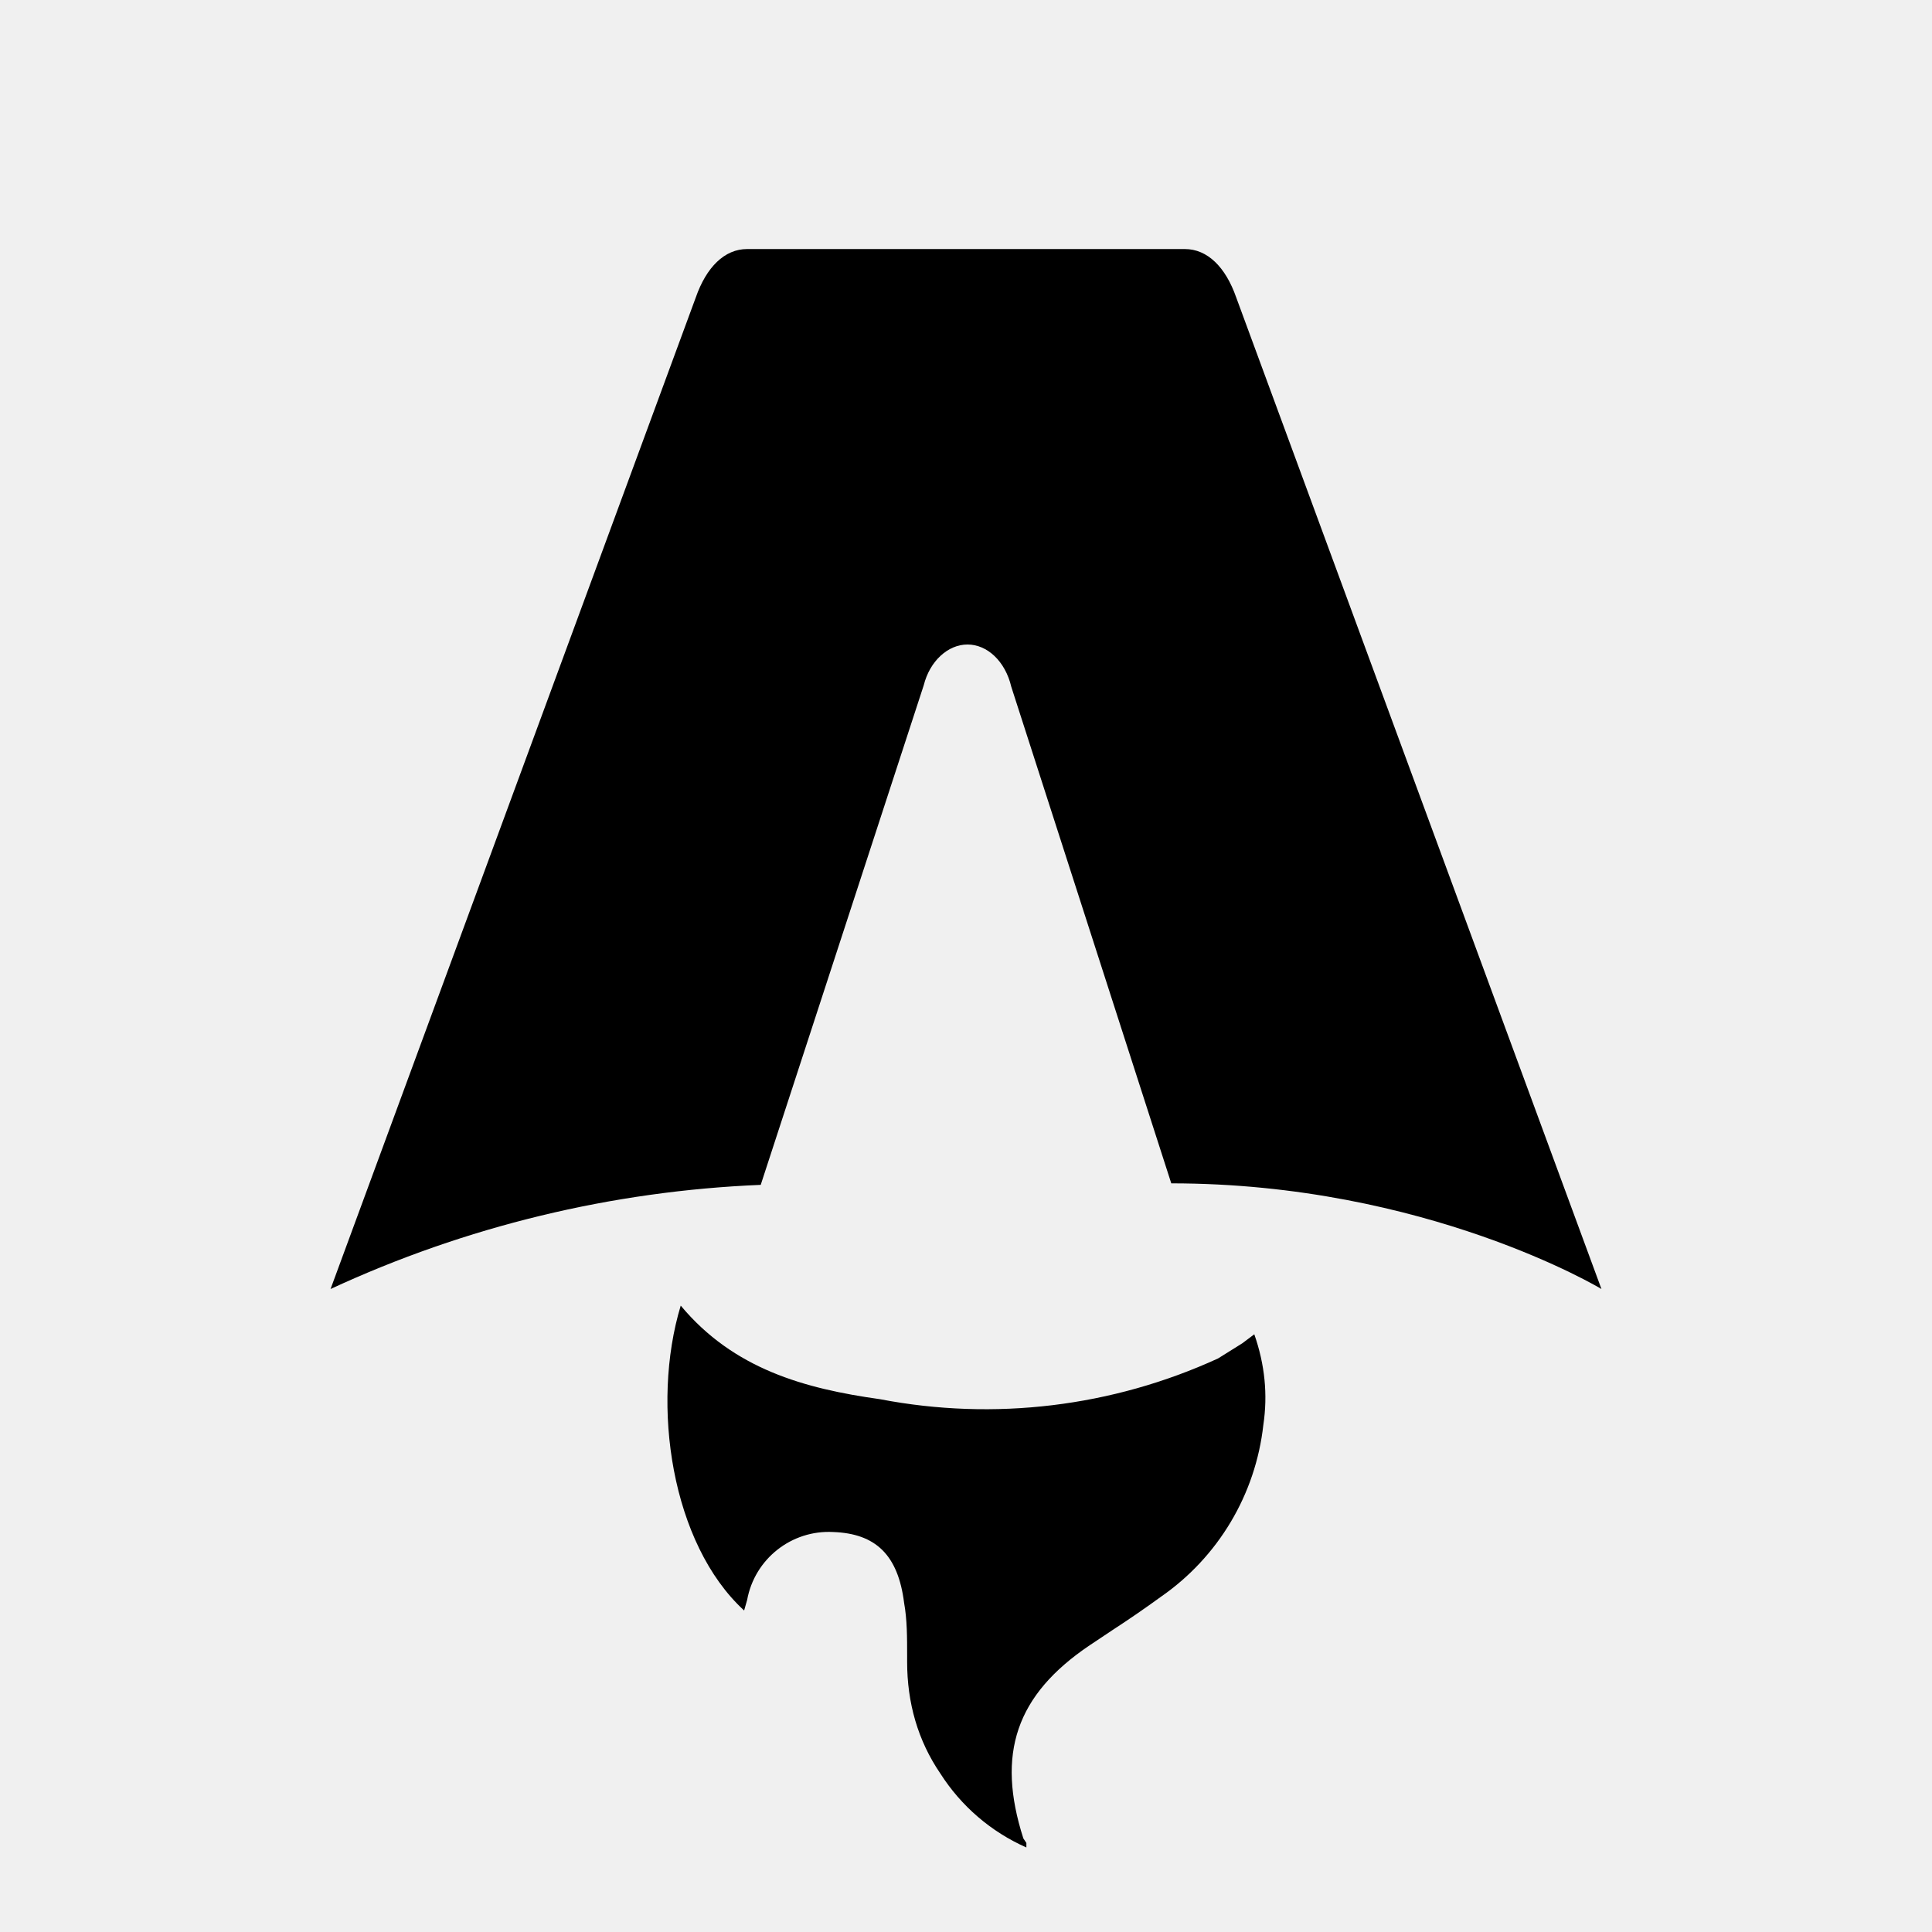
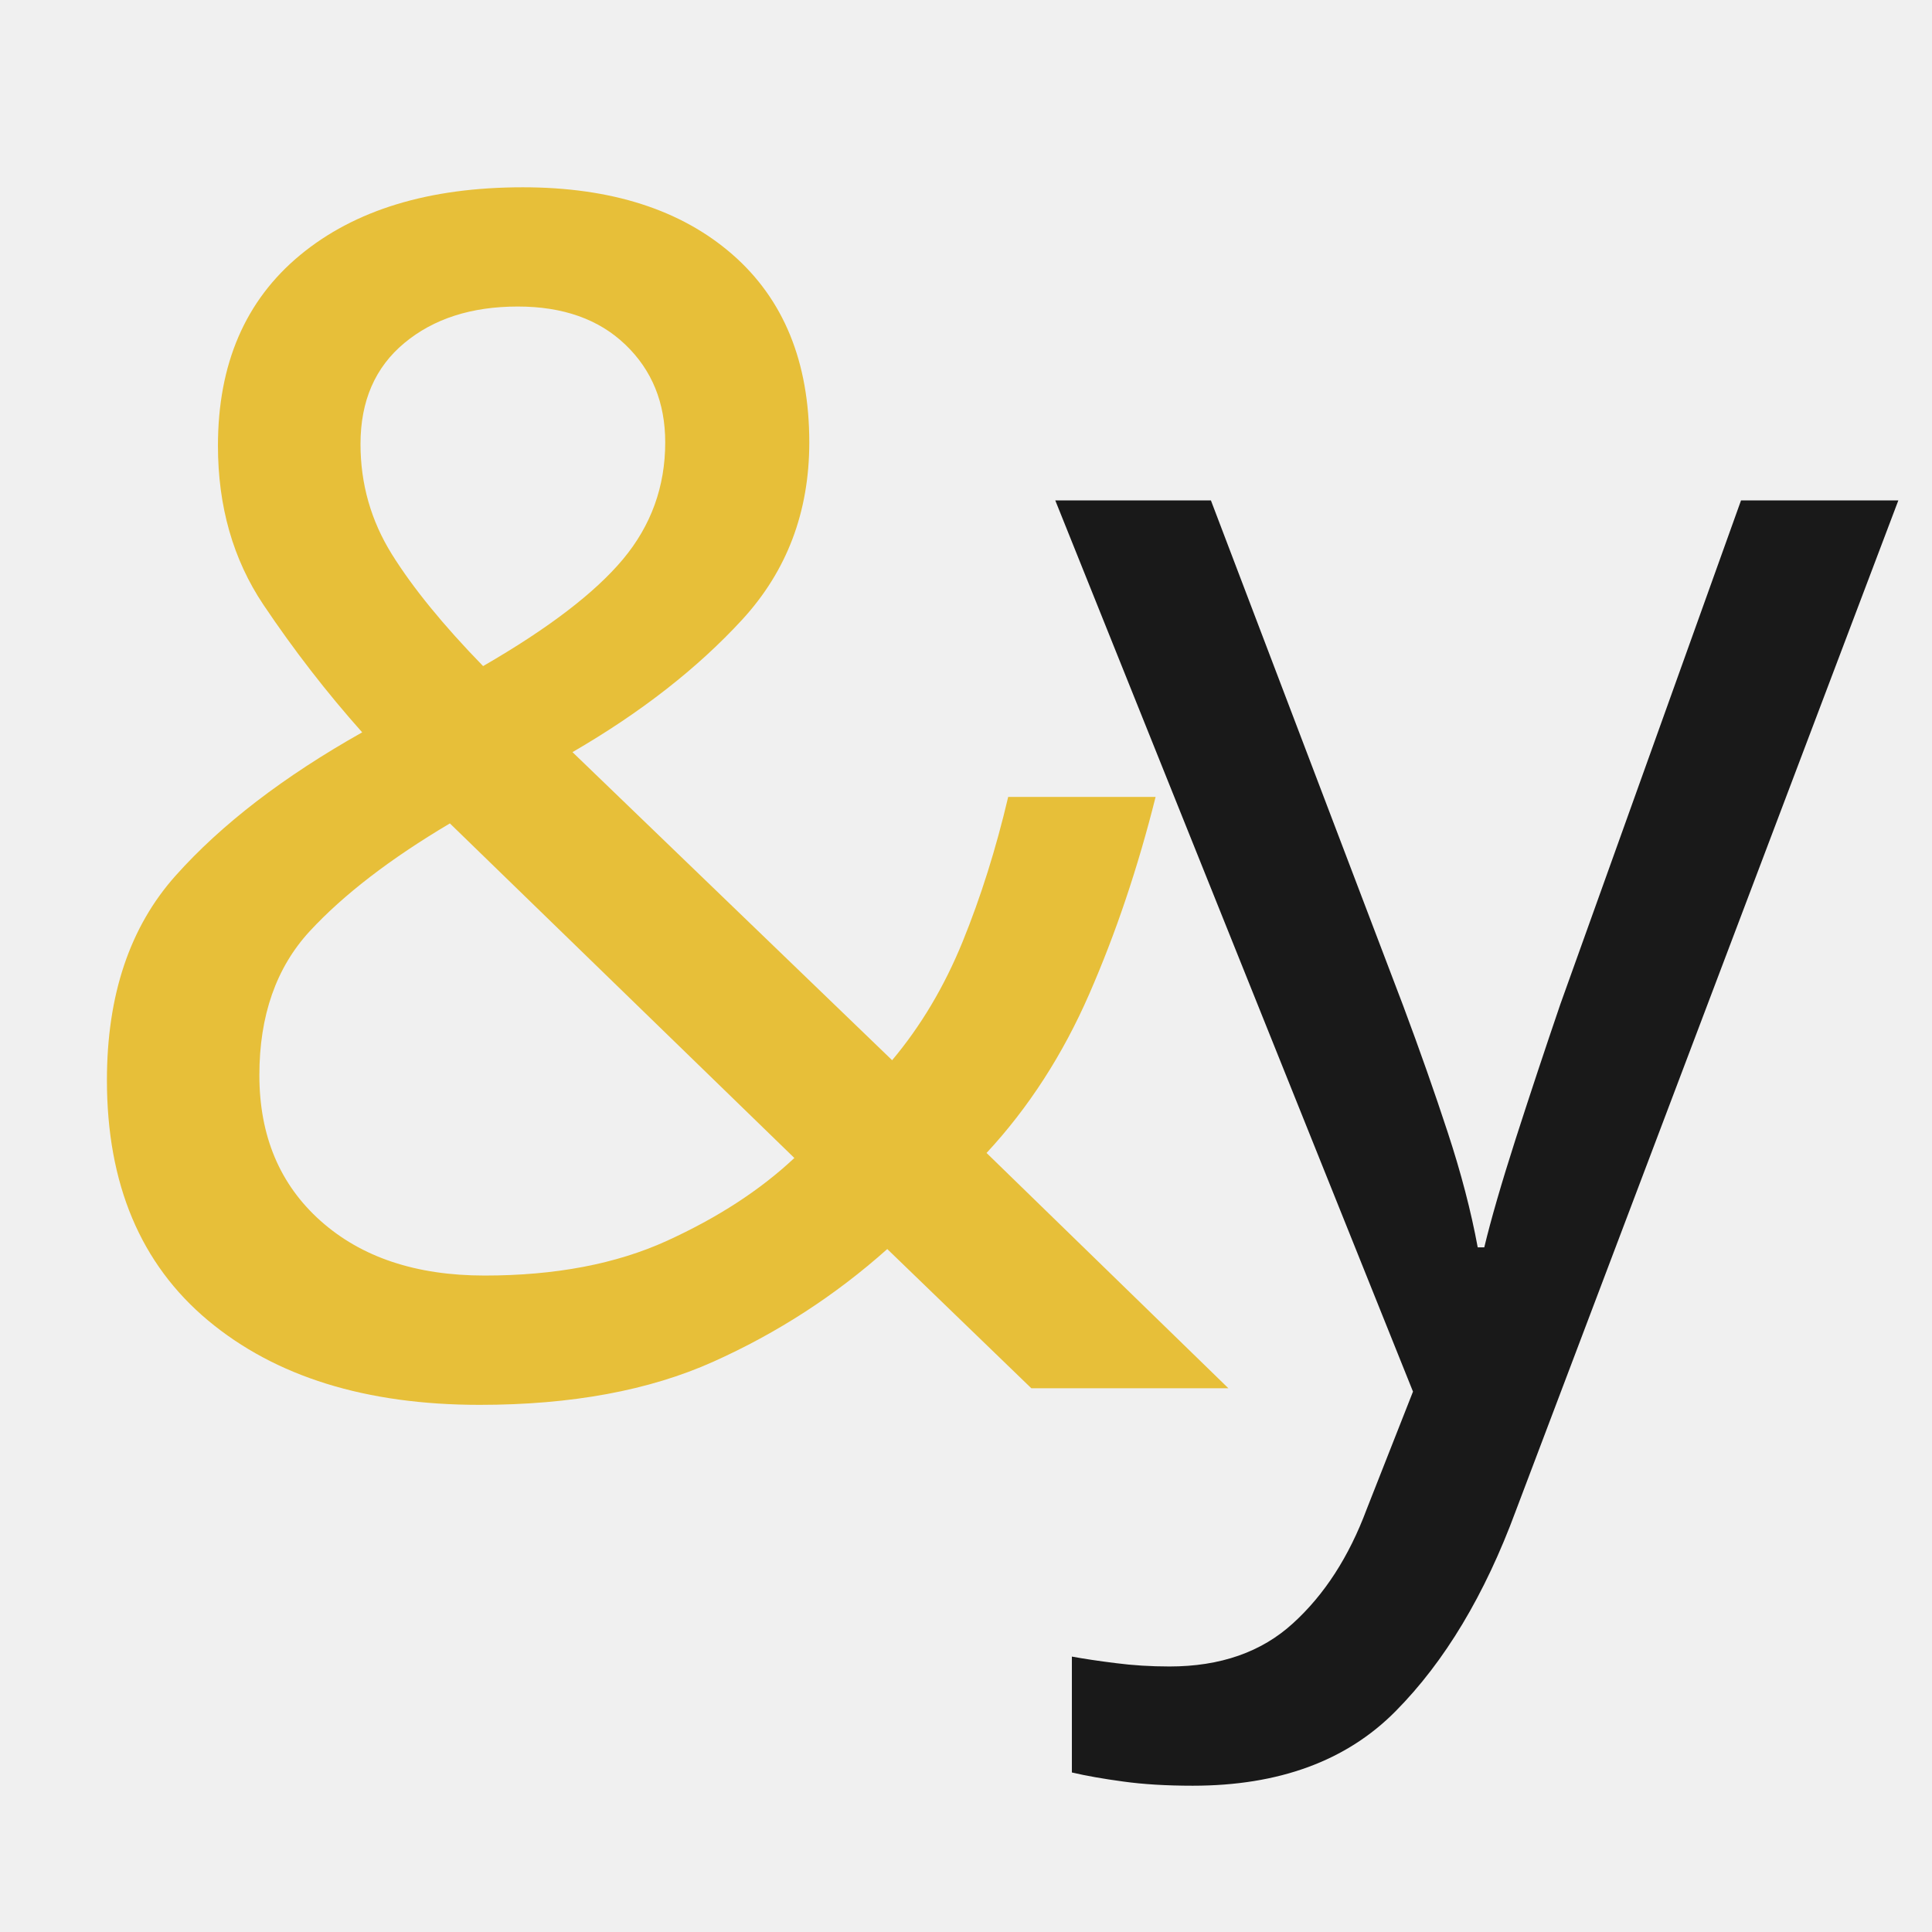
- <svg xmlns="http://www.w3.org/2000/svg" fill="none" viewBox="0 0 128 128">
-   <path d="M50.4 78.5a75.1 75.1 0 0 0-28.5 6.9l24.2-65.7c.7-2 1.9-3.2 3.4-3.2h29c1.5 0 2.7 1.2 3.4 3.2l24.2 65.7s-11.6-7-28.5-7L67 45.5c-.4-1.7-1.6-2.8-2.9-2.8-1.3 0-2.5 1.1-2.9 2.7L50.4 78.5Zm-1.1 28.2Zm-4.2-20.2c-2 6.6-.6 15.8 4.2 20.2a17.5 17.5 0 0 1 .2-.7 5.5 5.5 0 0 1 5.7-4.5c2.8.1 4.3 1.5 4.7 4.7.2 1.1.2 2.3.2 3.5v.4c0 2.7.7 5.2 2.2 7.4a13 13 0 0 0 5.7 4.9v-.3l-.2-.3c-1.8-5.6-.5-9.5 4.4-12.8l1.5-1a73 73 0 0 0 3.2-2.2 16 16 0 0 0 6.8-11.4c.3-2 .1-4-.6-6l-.8.6-1.6 1a37 37 0 0 1-22.4 2.7c-5-.7-9.7-2-13.2-6.2Z" />
-   <style>
-         path { fill: #000; }
-         @media (prefers-color-scheme: dark) {
-             path { fill: #FFF; }
-         }
+ <svg xmlns="http://www.w3.org/2000/svg" id="Layer_1" data-name="Layer 1" viewBox="0 0 180 180">
+   <defs>
+     <style>
+       .cls-1 {
+         fill: #e7bf39;
+         letter-spacing: -.09em;
+       }
+ 
+       .cls-2 {
+         fill: #191919;
+         letter-spacing: -.09em;
+       }
+ 
+       .cls-3 {
+         font-family: UrbanistRoman-Medium, Urbanist;
+         font-size: 154.32px;
+         font-variation-settings: 'wght' 500;
+         font-weight: 500;
+       }
    </style>
+   </defs>
+   <text class="cls-3" transform="translate(1.79 129.34)">
+     <tspan class="cls-1" x="0" y="0">&amp;</tspan>
+     <tspan class="cls-2" x="96.37" y="0">y</tspan>
+   </text>
</svg>
